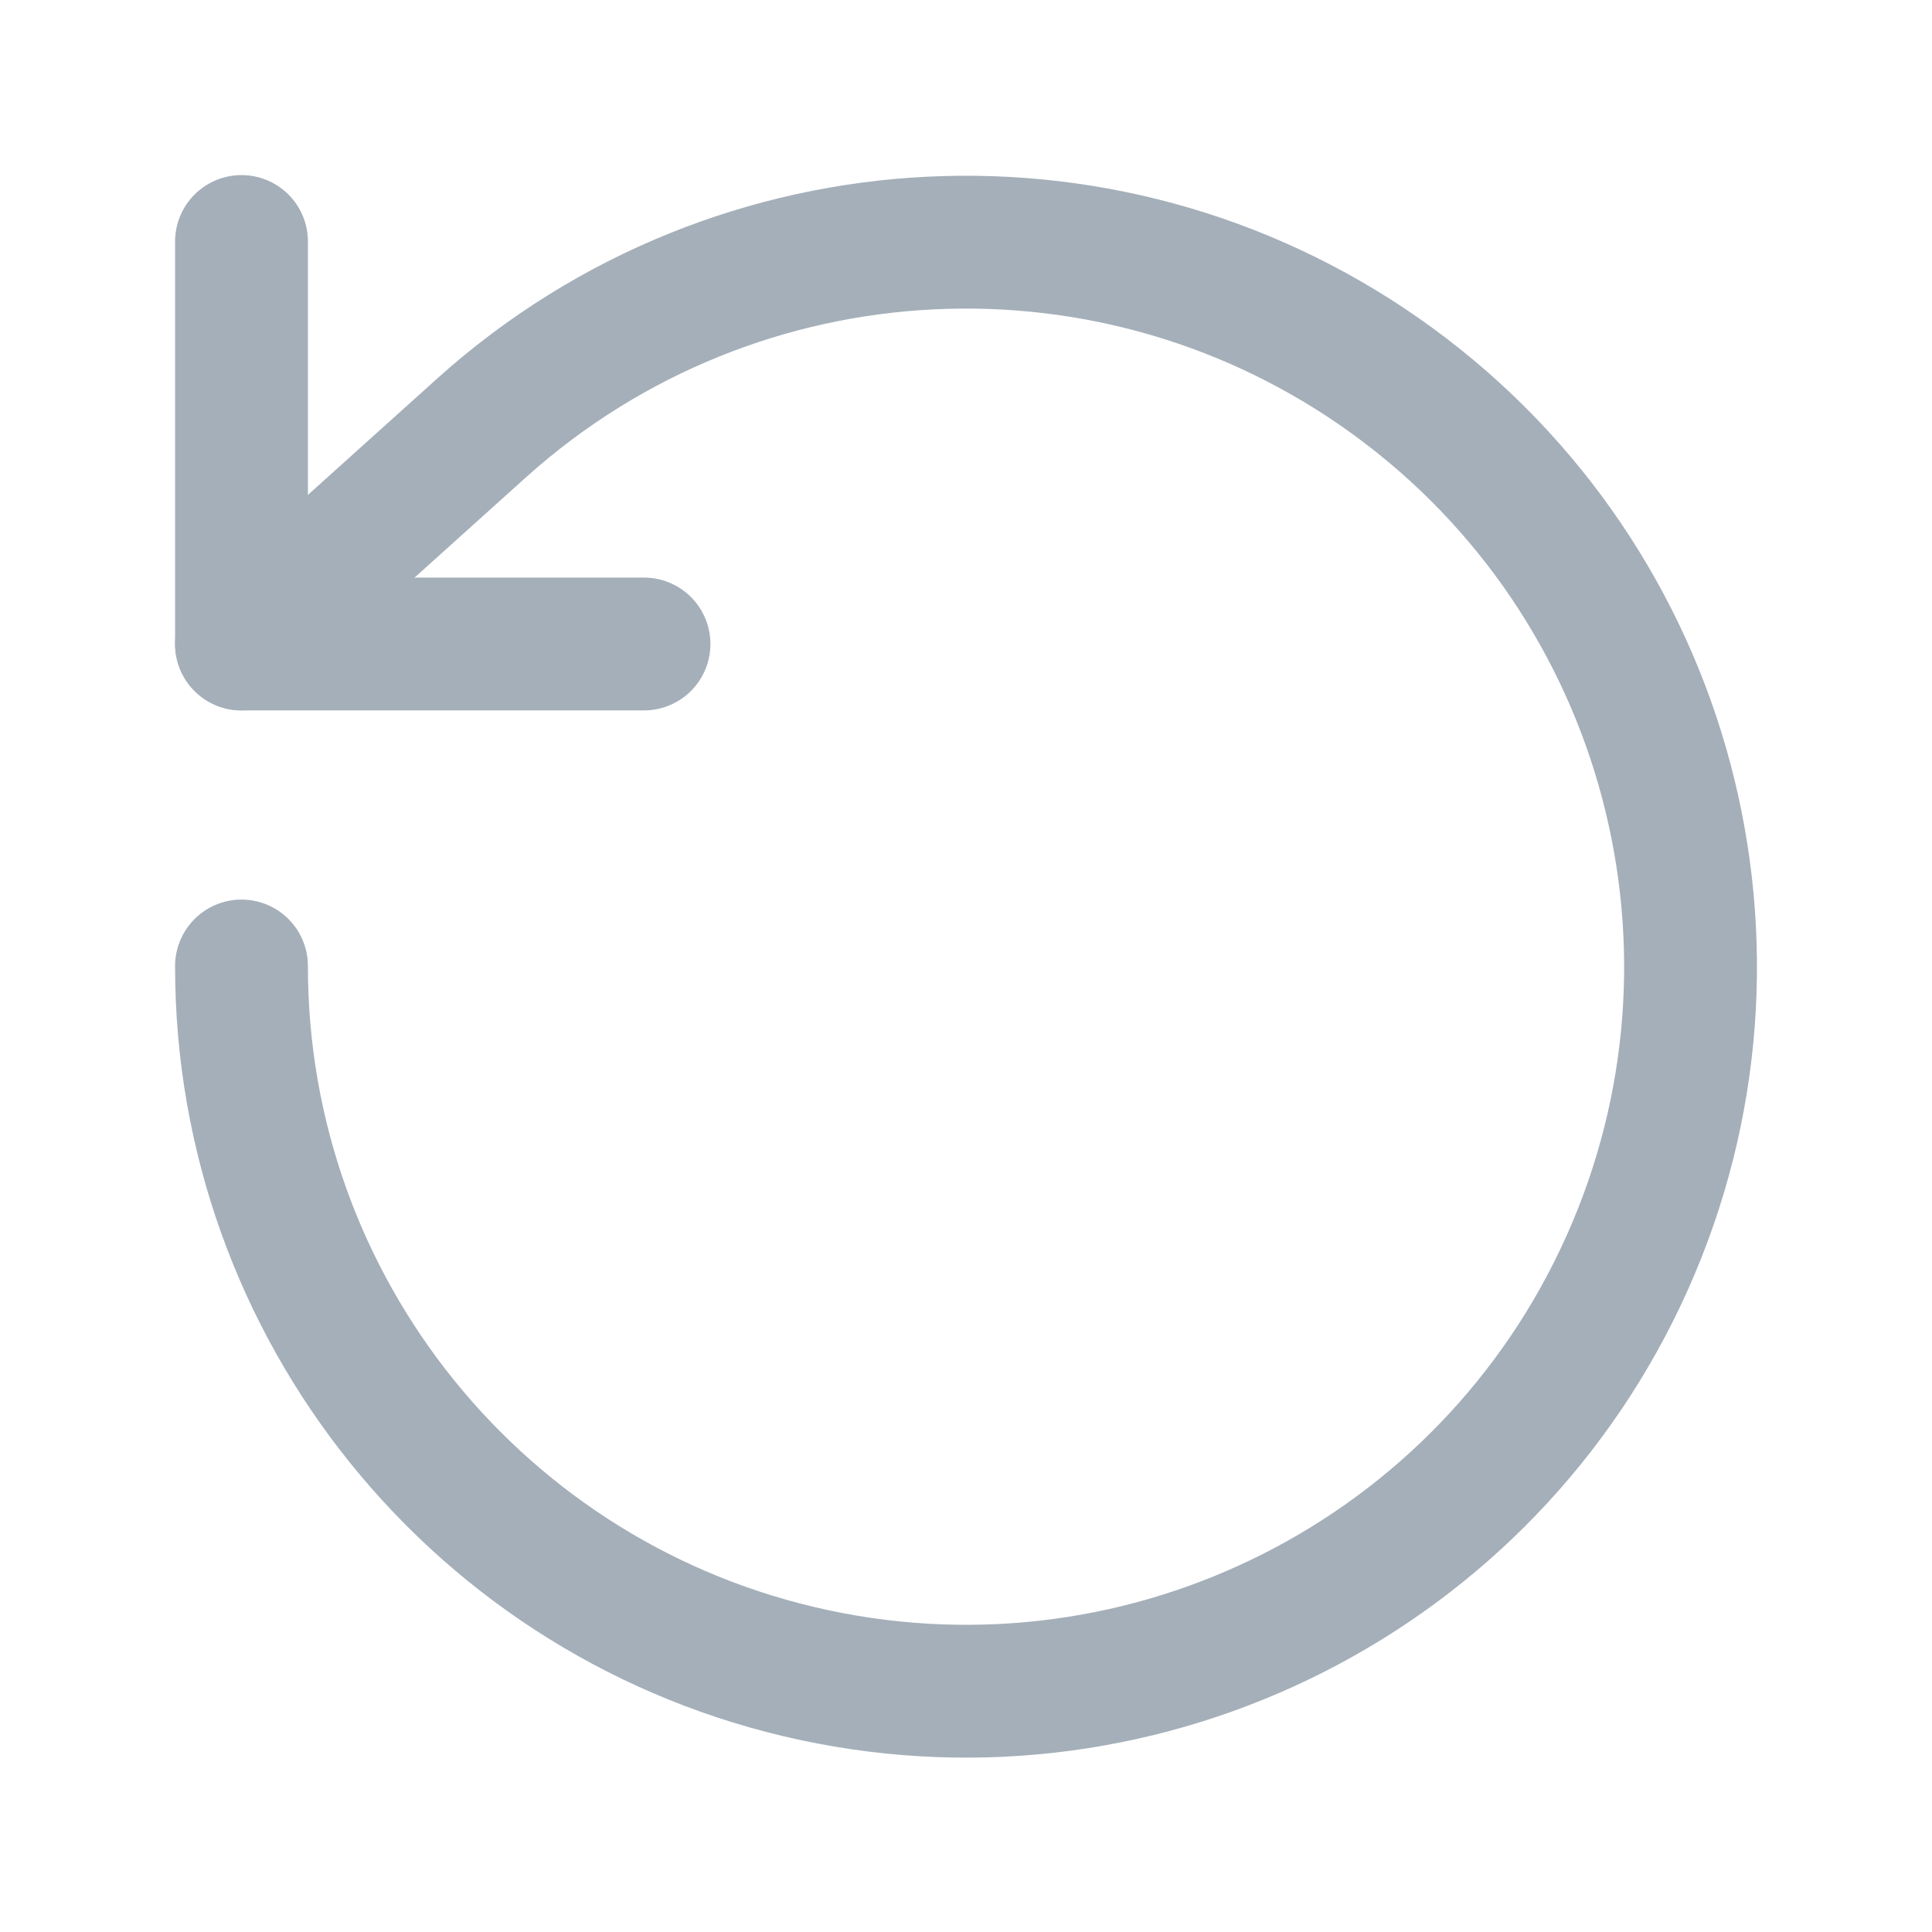
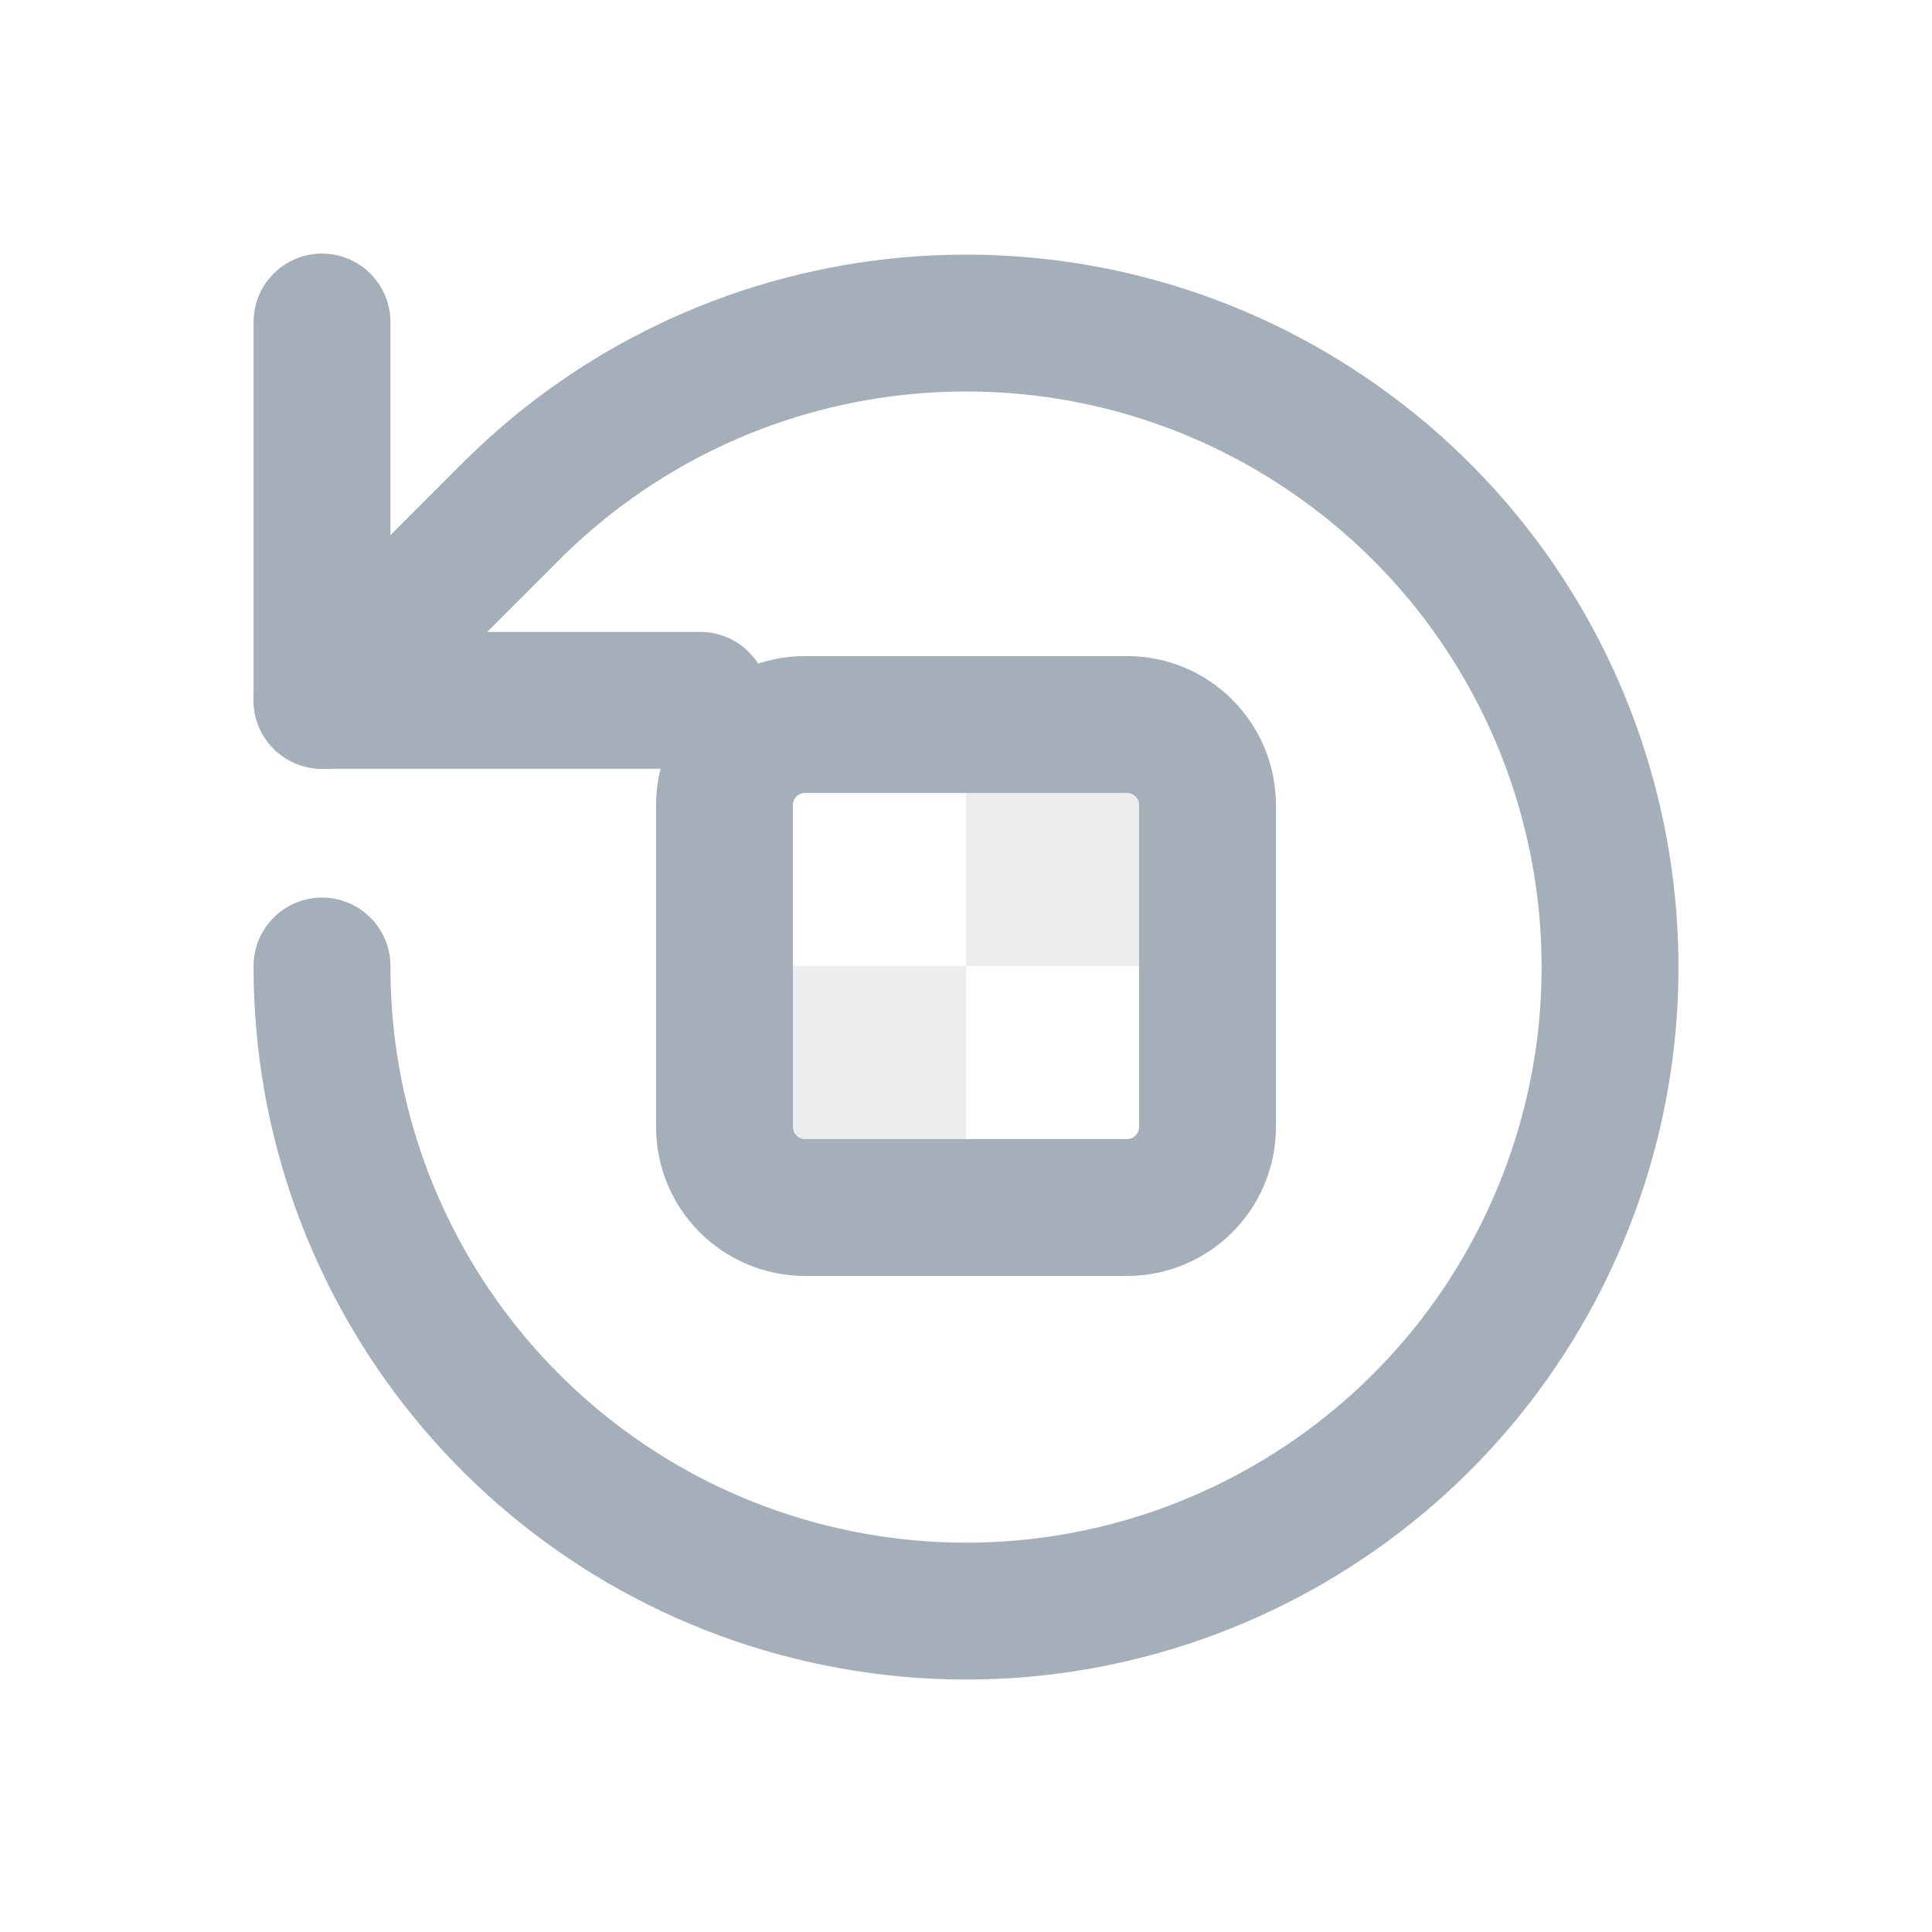
- <svg xmlns="http://www.w3.org/2000/svg" viewBox="0 0 24 24" fill="none" stroke="#A4AFB9" stroke-width="1.65" stroke-linecap="round" stroke-linejoin="round">
-   <path d="M3 12a9 9 0 1 0 3-6.7L3 8" />
-   <path d="M3 3v5h5" />
+ <svg xmlns="http://www.w3.org/2000/svg" viewBox="0 0 24 24" fill="none" stroke="#A4AFB9" stroke-width="1.7" stroke-linecap="round" stroke-linejoin="round">
+   <path d="M4 12a8 8 0 1 0 2.4-5.7L4 8.7" />
+   <path d="M4 4v4.7h4.7" />
+   <path d="M9.00 12.00h3.00v3.00h-3.00ZM12.00 9.00h3.00v3.00h-3.00Z" fill="#A4AFB9" fill-opacity=".22" stroke="none" />
+   <rect x="9" y="9" width="6" height="6" rx="1" />
</svg>
